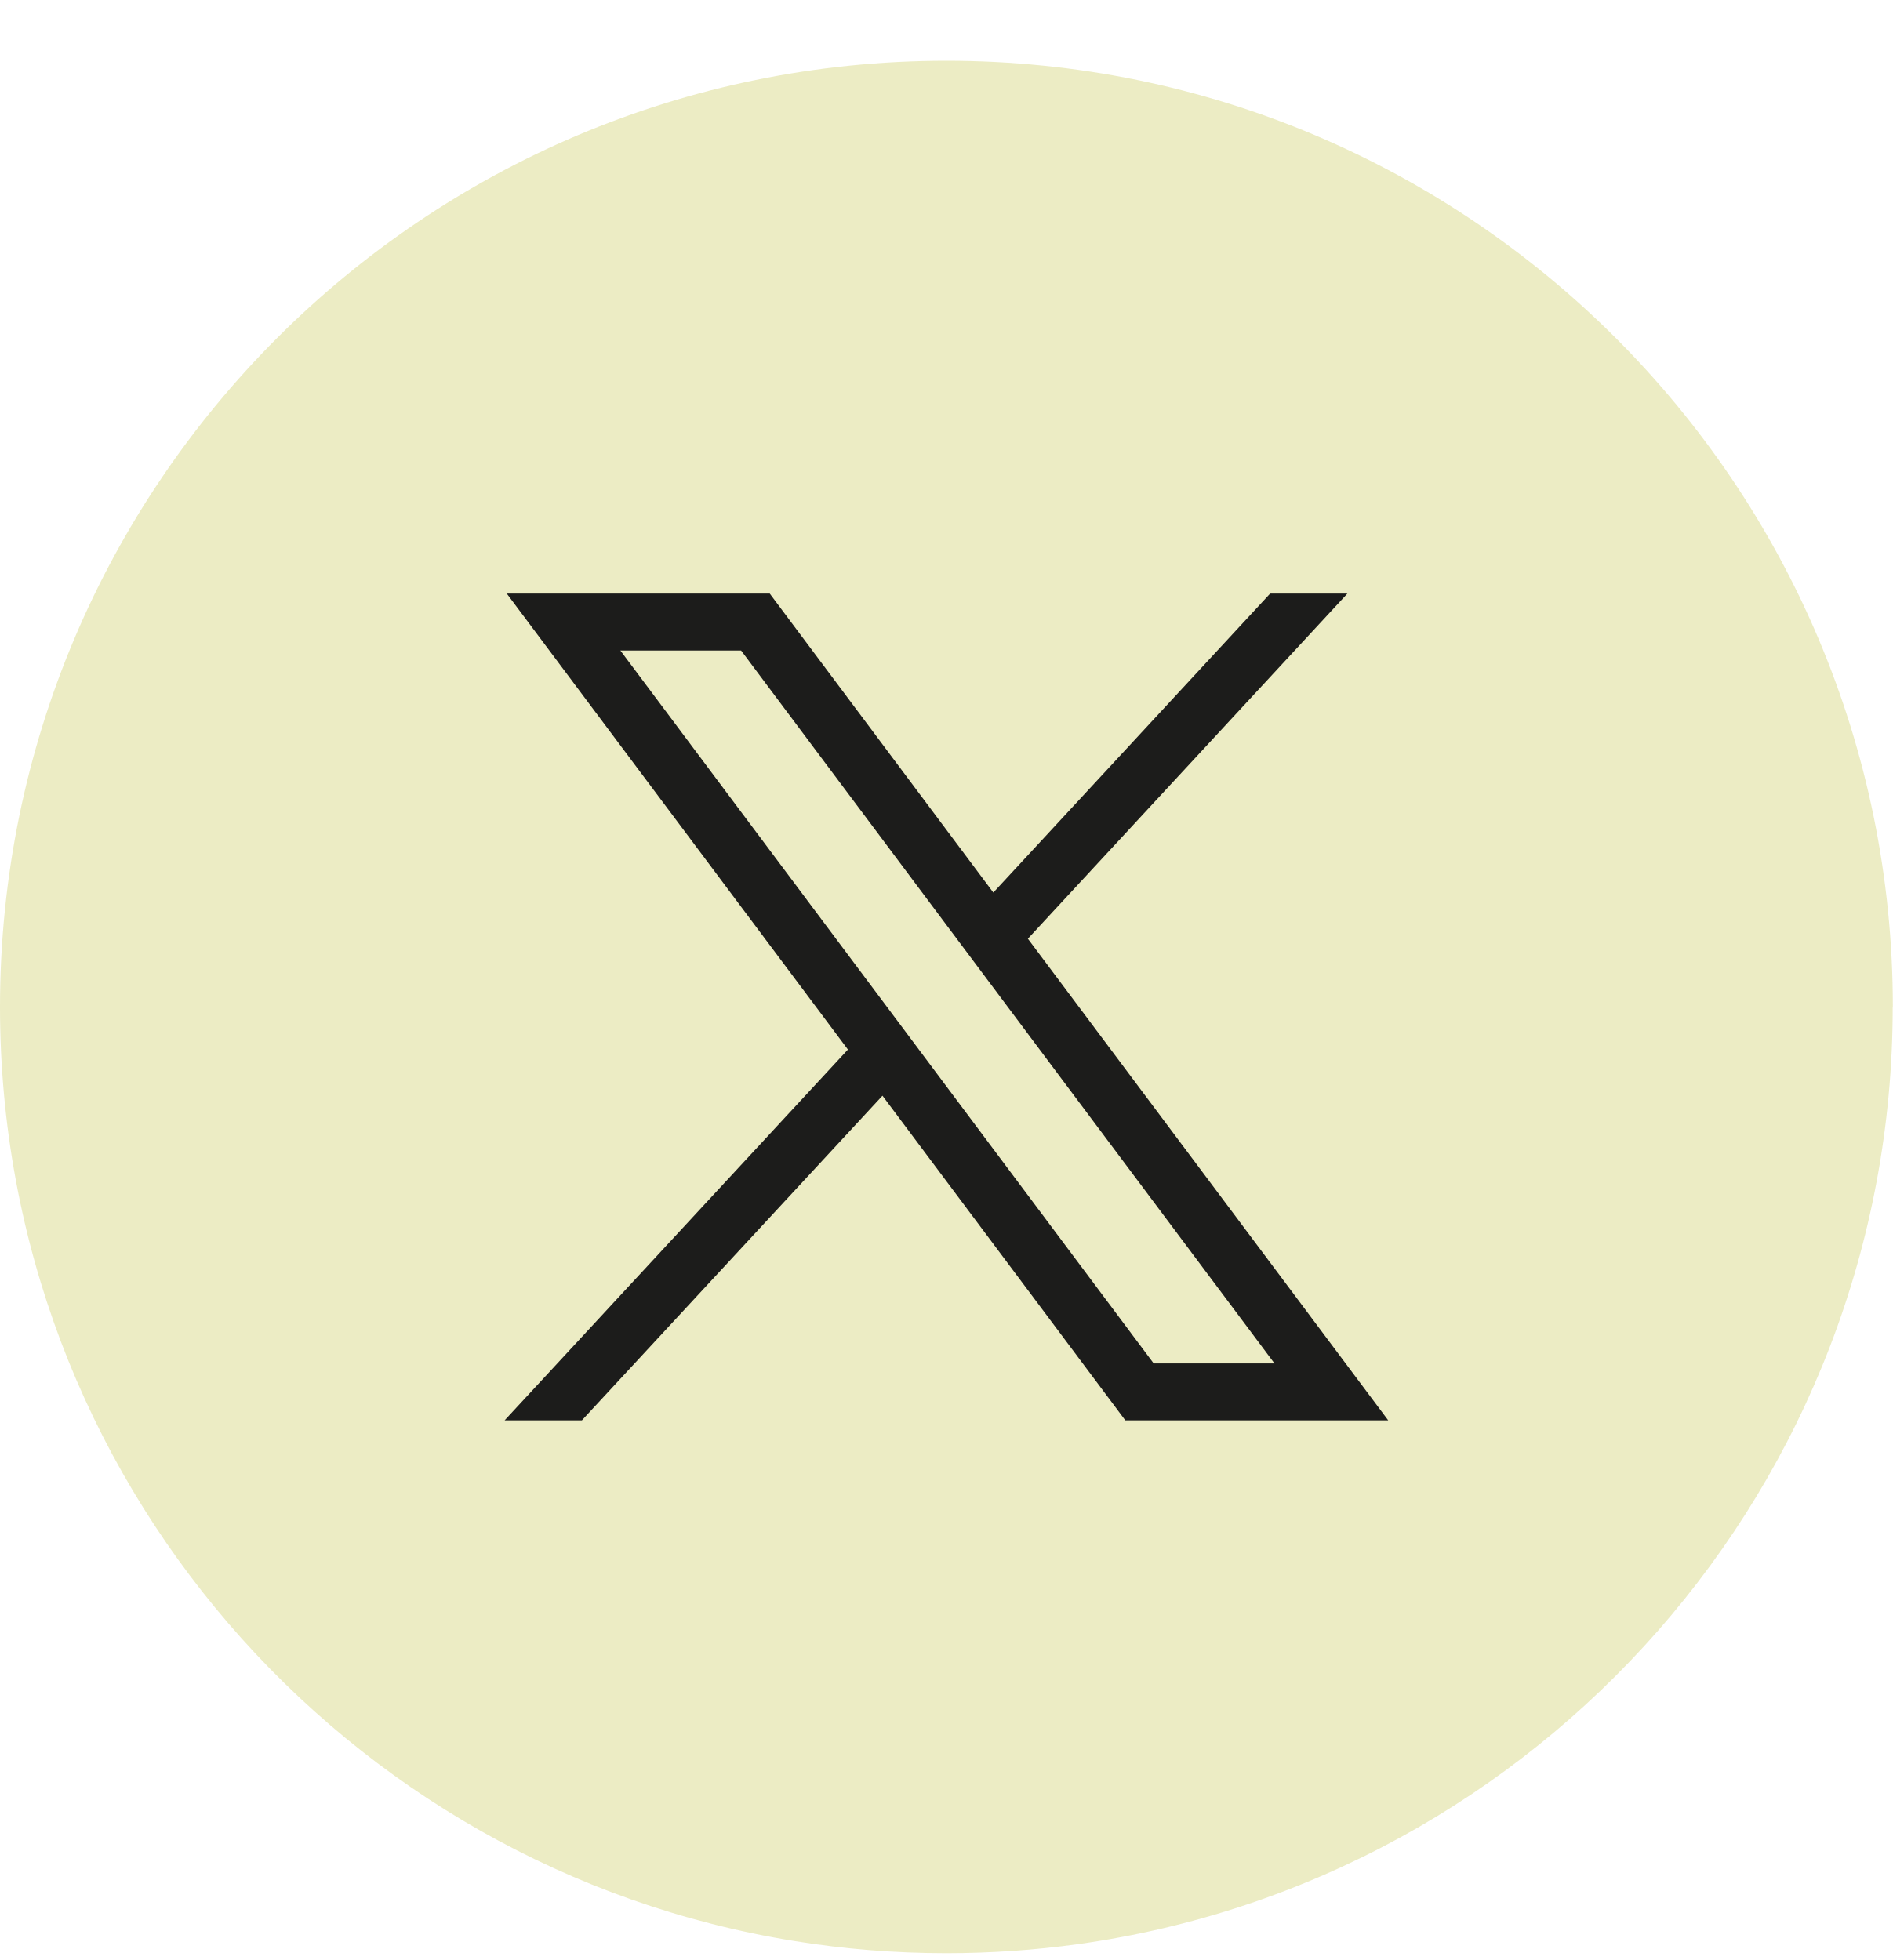
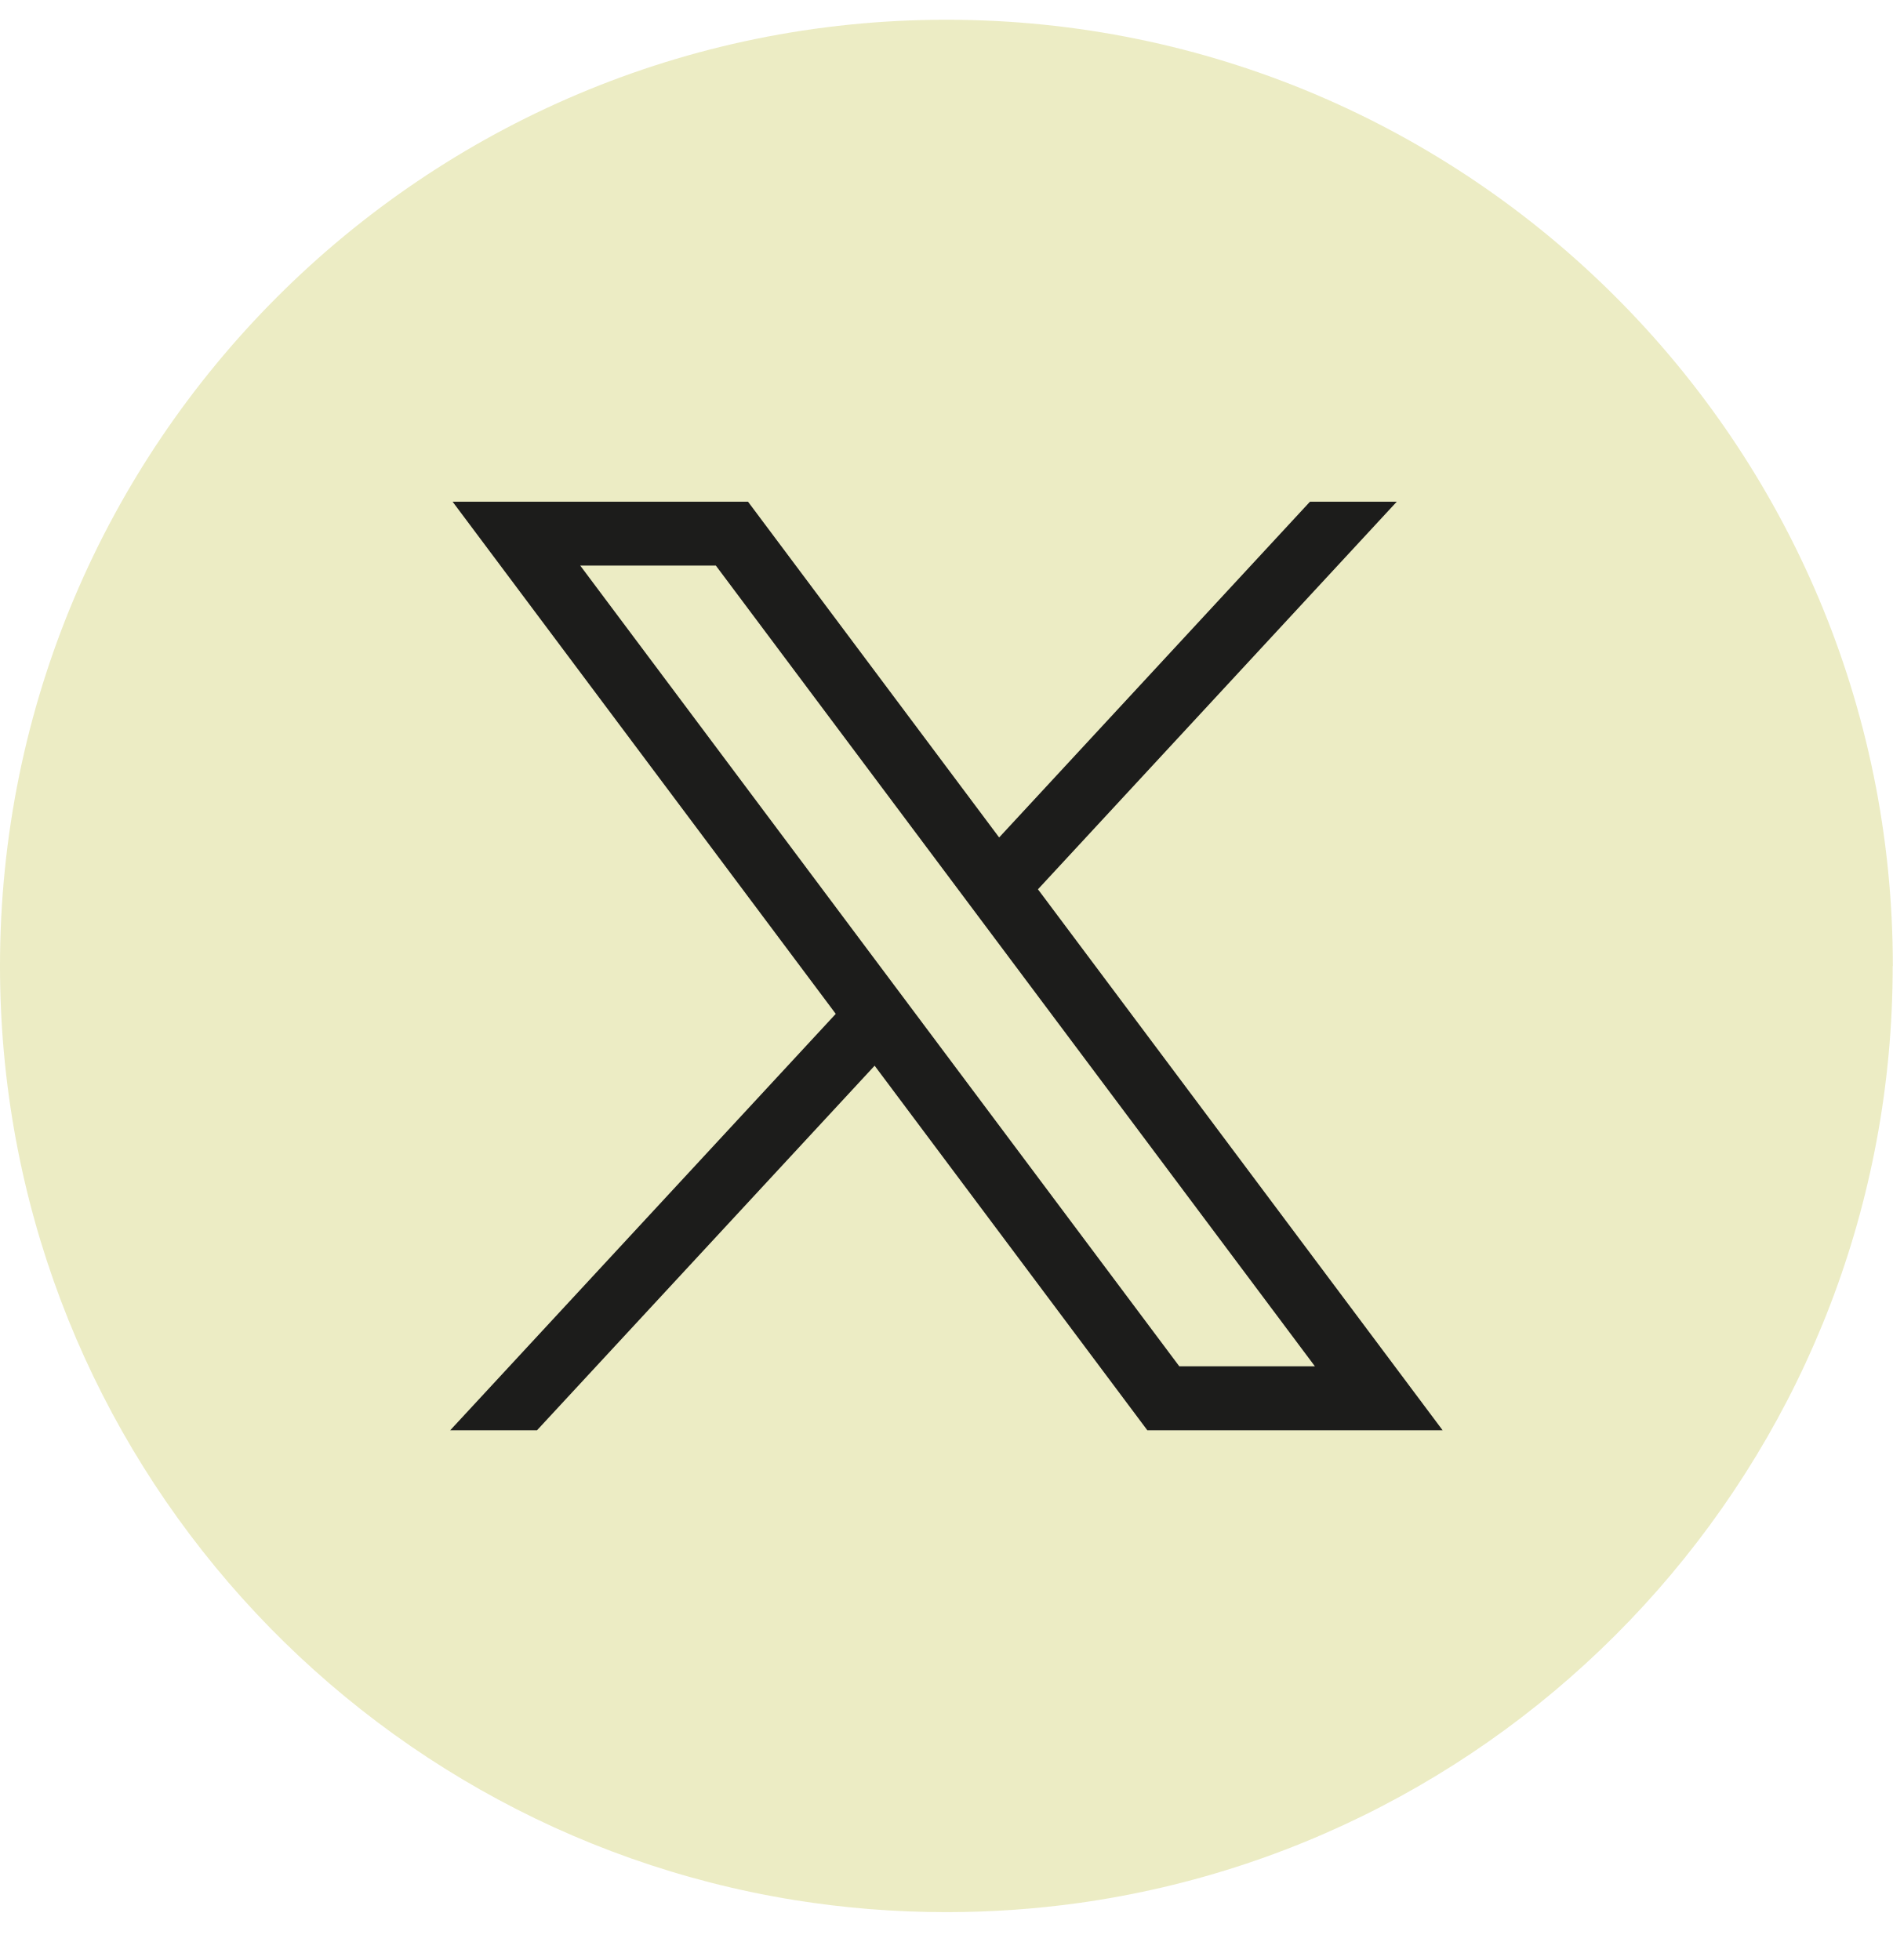
<svg xmlns="http://www.w3.org/2000/svg" width="28" height="29" viewBox="0 0 28 29" fill="none">
-   <path d="M27.998 14.899C27.998 21.97 22.757 27.816 15.948 28.765C15.312 28.853 14.66 28.899 13.999 28.899C13.236 28.899 12.486 28.838 11.757 28.72C5.091 27.647 0 21.867 0 14.899C0 7.167 6.268 0.899 14 0.899C21.732 0.899 28 7.167 28 14.899H27.998Z" fill="#ECECC4" />
-   <path d="M7.497 8.783L12.543 15.529L7.465 21.015H8.608L13.054 16.212L16.646 21.015H20.535L15.205 13.889L19.931 8.783H18.788L14.694 13.206L11.387 8.783H7.498H7.497ZM9.177 9.625H10.963L18.853 20.173H17.066L9.177 9.625Z" fill="#1C1C1B" />
+   <path d="M27.998 14.293C27.998 21.364 22.757 27.209 15.948 28.158C15.312 28.246 14.66 28.292 13.999 28.292C13.236 28.292 12.486 28.231 11.757 28.114C5.091 27.041 0 21.261 0 14.293C0 6.561 6.268 0.292 14 0.292C21.732 0.292 28 6.561 28 14.293H27.998Z" fill="#ECECC4" />
+   <path d="M6.695 7.423L12.363 15.001L6.66 21.162H7.944L12.938 15.768L16.972 21.162H21.34L15.354 13.158L20.662 7.423H19.378L14.78 12.391L11.065 7.423H6.696H6.695ZM8.583 8.368H10.589L19.451 20.216H17.445L8.583 8.368Z" fill="#1C1C1B" />
</svg>
